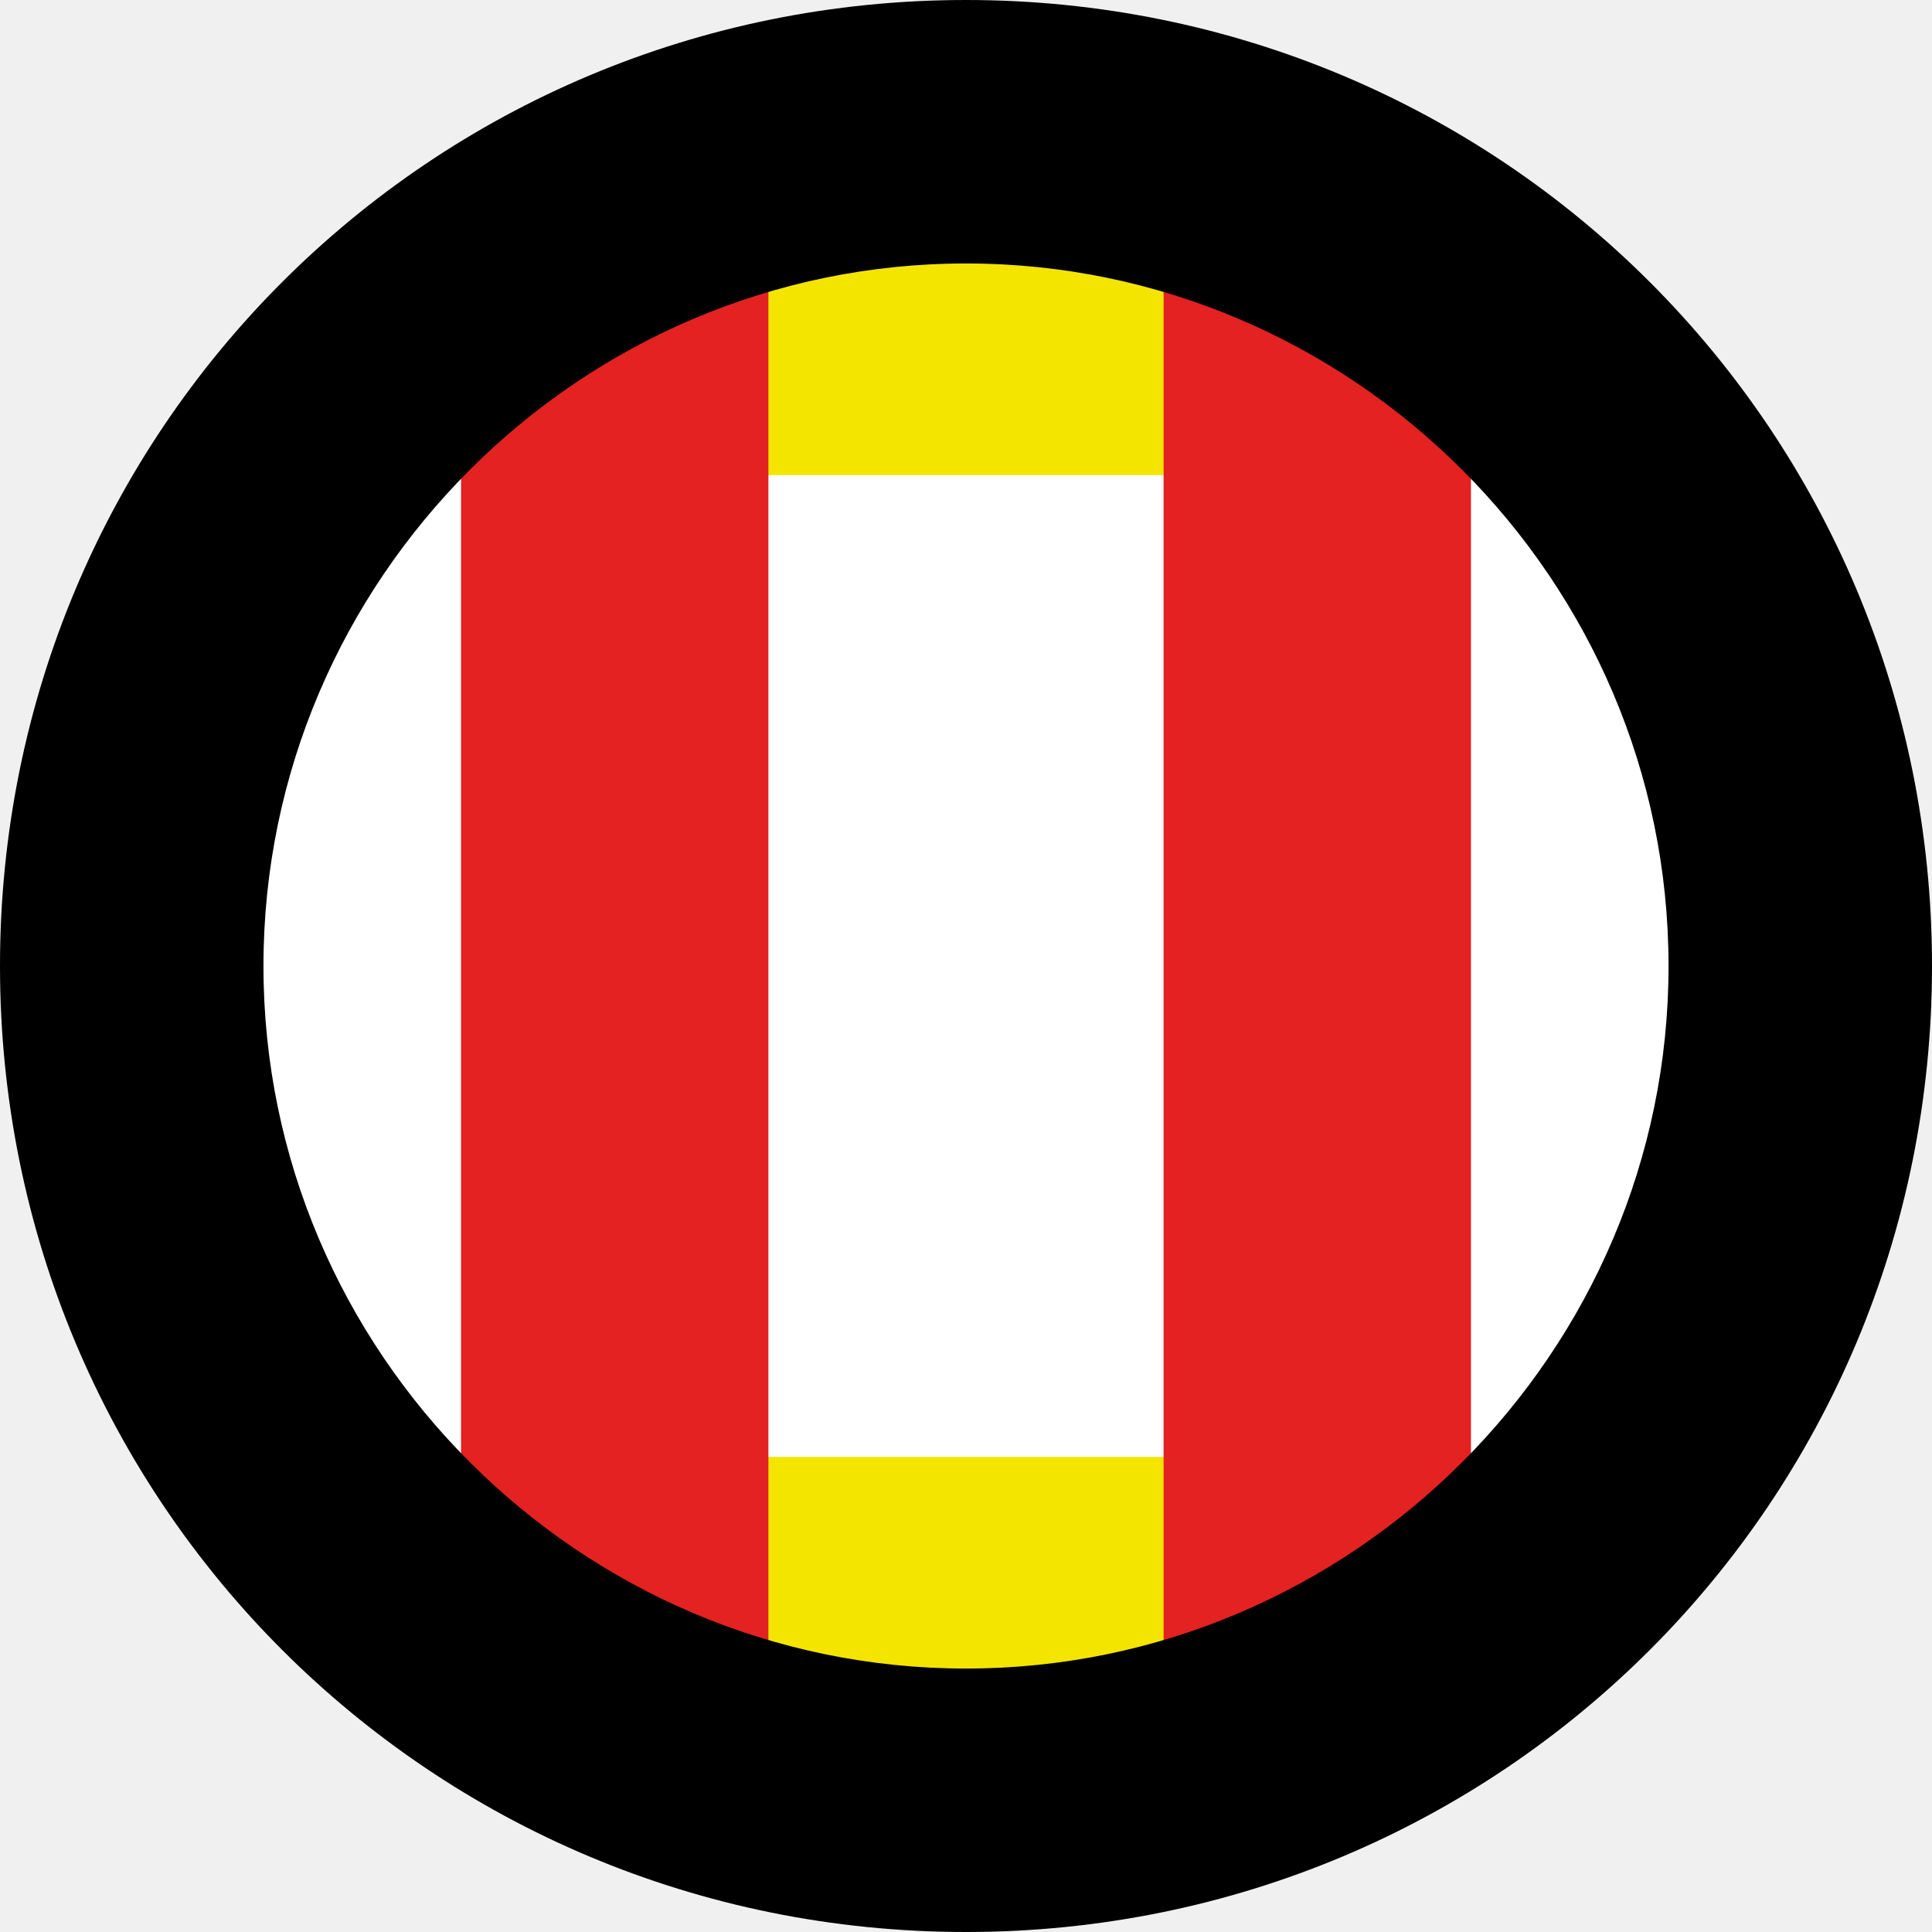
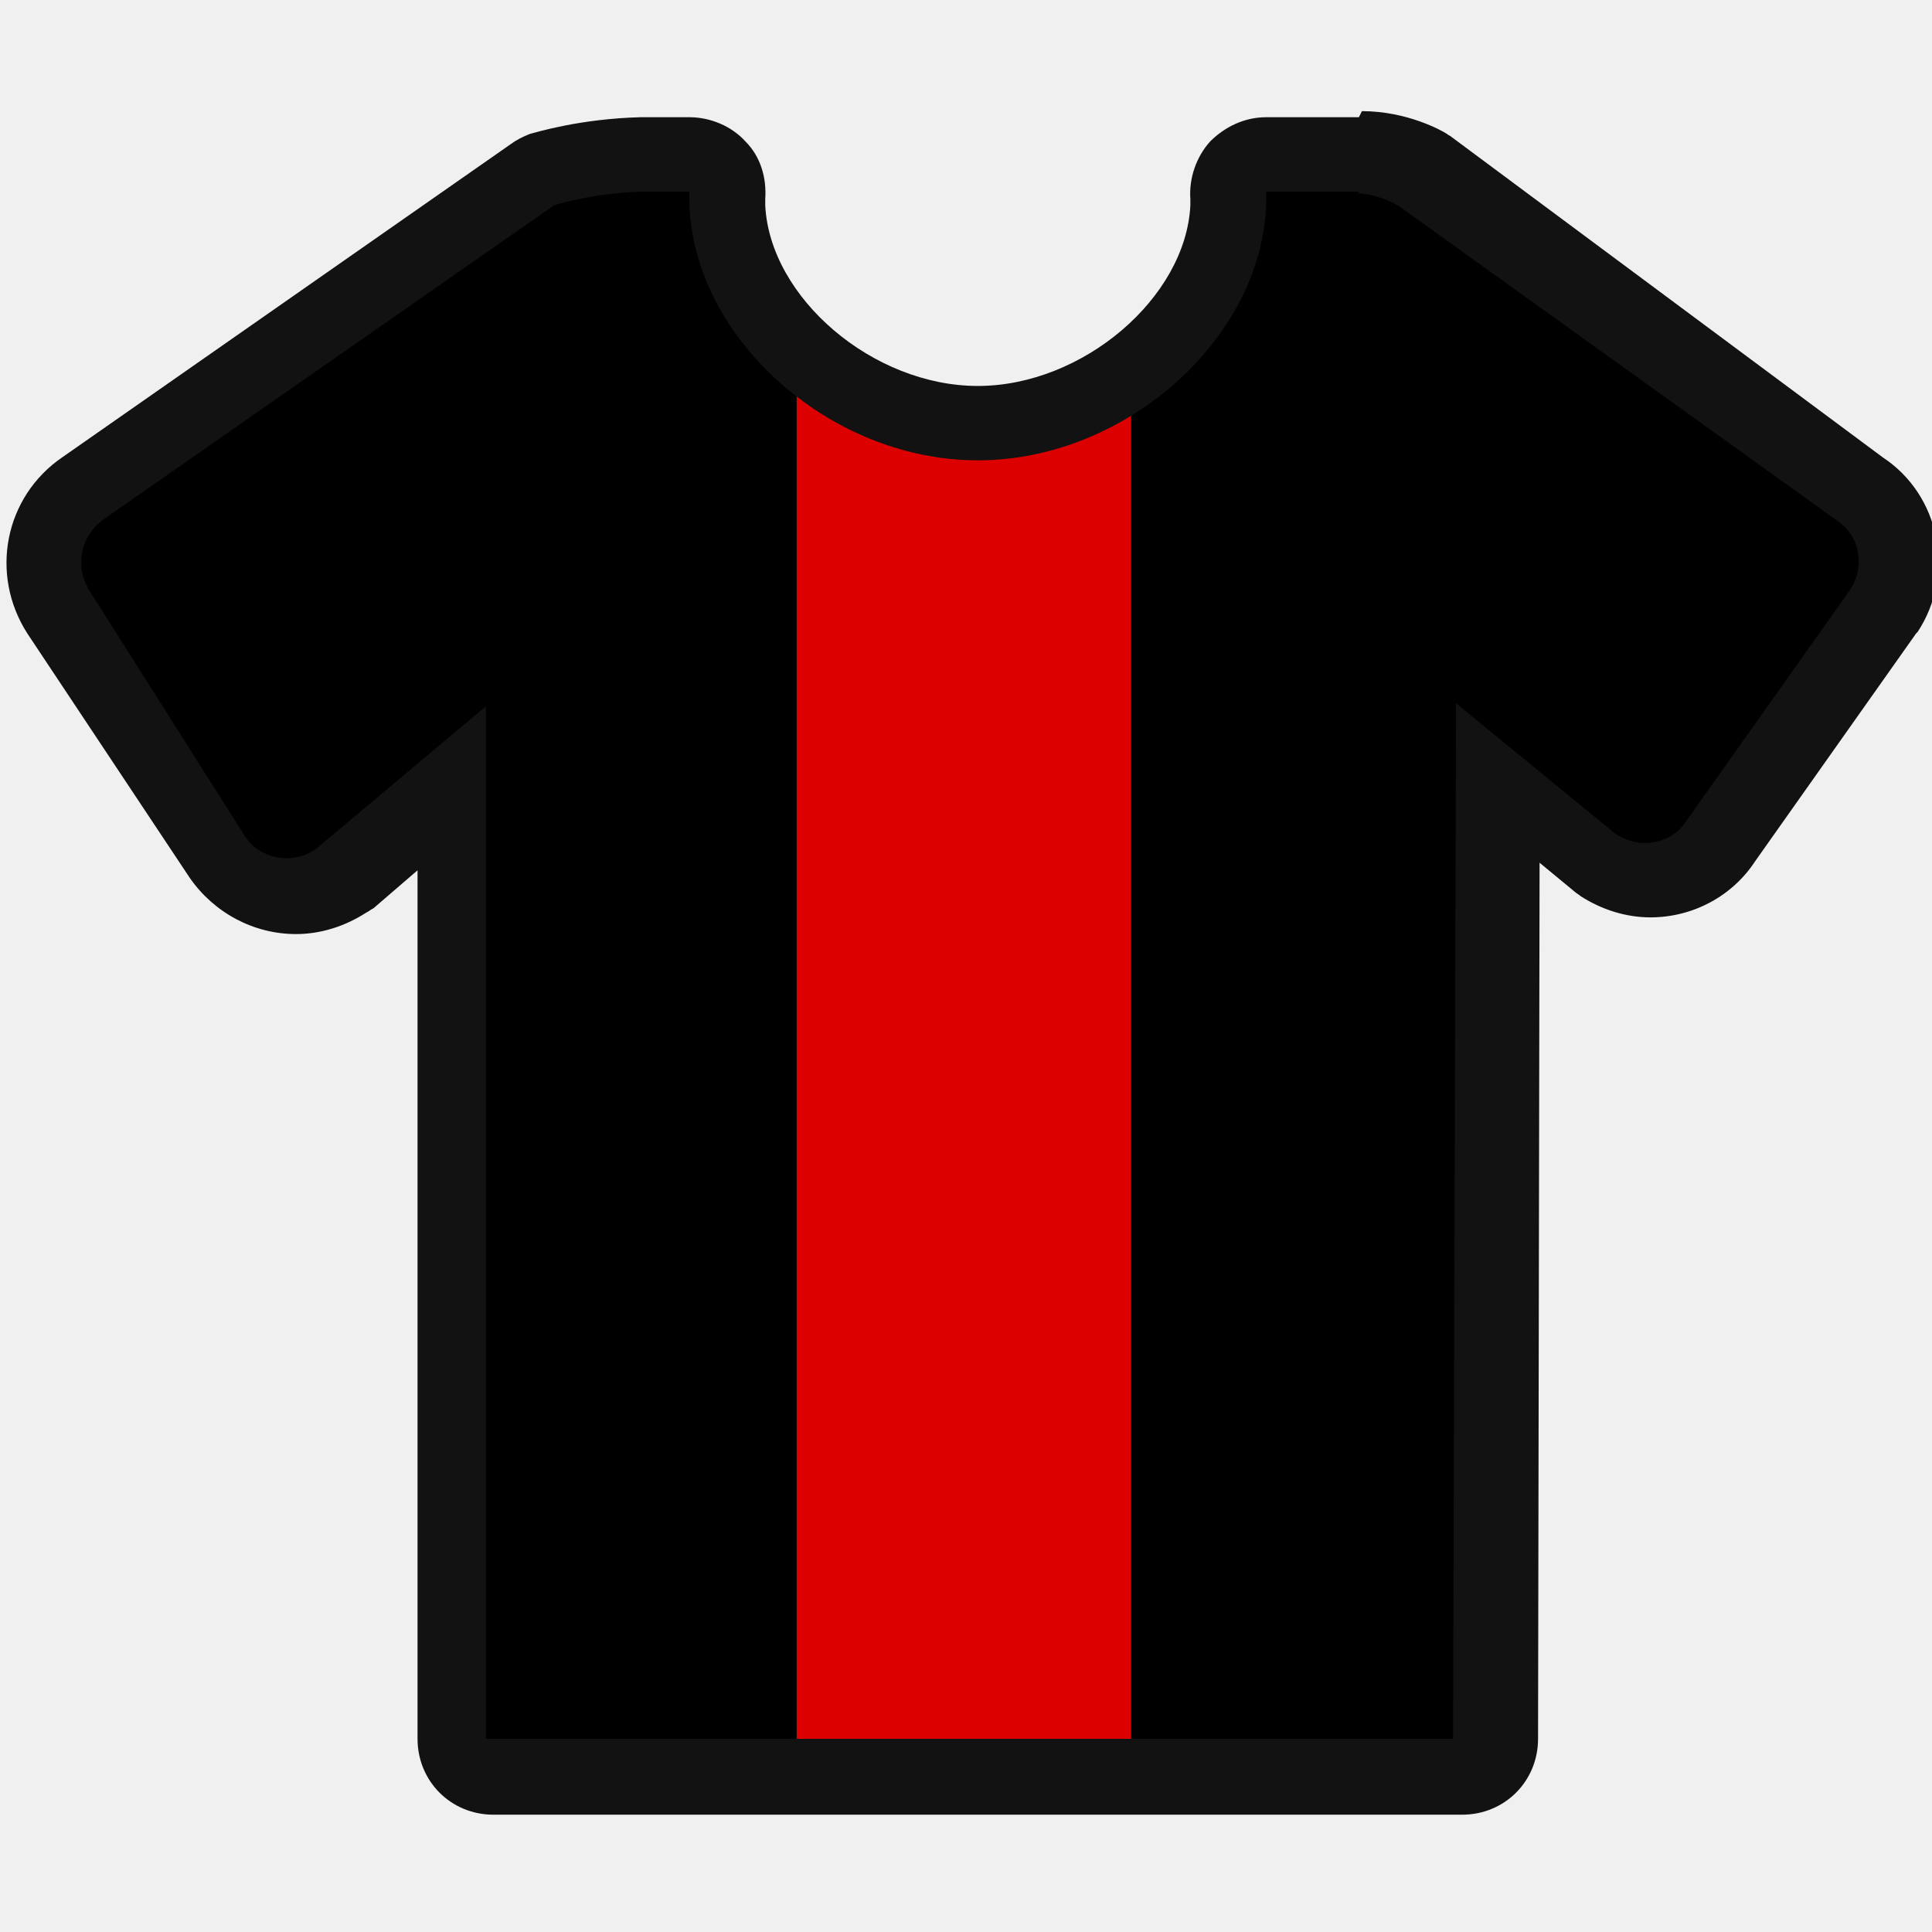
- <svg xmlns="http://www.w3.org/2000/svg" version="1.1" id="Layer_1" x="0px" y="0px" viewBox="-286 409.9 22 22" style="enable-background:new -286 409.9 22 22;">
-   <style type="text/css">
- 	.st0{fill:#FFFFFF;}
- 	.st1{fill:#B82E22;}
- 	.st2{fill:#A82323;}
- 	.st3{clip-path:url(#SVGID_2_);}
- 	.st4{fill:#4AC5E8;}
- 	.st5{fill:#E2E2E2;}
- </style>
-   <circle class="st1" cx="-275" cy="420.9" r="8" />
-   <g>
-     <g>
-       <defs>
-         <circle id="SVGID_1_" cx="-275" cy="420.9" r="8" />
-       </defs>
-       <clipPath id="SVGID_2_">
-         <circle cx="-275" cy="420.9" r="8" transform="matrix(1, 0, 0, 1, 0, 0)" style="overflow: visible;" />
-       </clipPath>
-       <g class="st3">
-         <rect x="-286" y="409.9" class="st4" width="6.4" height="22" style="fill: rgb(255, 255, 255);" />
-         <rect x="-270.4" y="409.9" class="st4" width="6.4" height="22" style="fill: rgb(255, 255, 255);" />
-       </g>
-     </g>
-   </g>
-   <circle class="st0" cx="-275" cy="420.9" r="8" style="" transform="matrix(1.0625, 0, 0, 1, 17.0075, 0)" />
-   <rect x="-268.125" y="921.931" class="st5" width="2.82" height="13.72" style="fill: rgb(243, 229, 0);" transform="matrix(0, 1, -1, 0, 653.791, 694.615)" />
-   <rect x="-268.125" y="921.931" class="st5" width="2.82" height="13.72" style="fill: rgb(243, 229, 0);" transform="matrix(0, 1, -1, 0, 653.791, 680.615)" />
-   <rect x="-280.75" y="412.627" class="st5" width="3.5" height="16.546" style="fill: rgb(227, 34, 33);" />
-   <rect x="-272.75" y="412.627" class="st5" width="3.5" height="16.546" style="fill: rgb(227, 34, 33);" />
-   <g transform="matrix(1, 0, 0, 1, 0, 0.000006)">
-     <path class="st5" d="M-275,409.9c-6.1,0-11,4.9-11,11c0,6.1,4.9,11,11,11s11-4.9,11-11C-264,414.8-268.9,409.9-275,409.9z M-275,428.9c-4.4,0-8-3.6-8-8c0-4.4,3.6-8,8-8s8,3.6,8,8C-267,425.3-270.6,428.9-275,428.9z" style="fill: rgb(0, 0, 0);" />
-   </g>
+ <svg xmlns="http://www.w3.org/2000/svg" width="400px" height="400px" viewBox="0 -3.86 63.623 63.623" enable-background="new 0 0 856 412" version="1.1" y="0px" x="0px">
+   <path fill="#d00" d="M16 54.5c-0.7 0 -1.25 -0.55 -1.25 -1.25V21.95l-3.5 2.95c-0.05 0.05 -0.1 0.05 -0.1 0.1 -0.5 0.3 -1.05 0.5 -1.6 0.5 -1 0 -1.9 -0.5 -2.45 -1.3L1.75 16.4c-0.9 -1.35 -0.5 -3.15 0.85 -4.05L17.45 2c0.1 -0.05 0.2 -0.15 0.35 -0.15 0.05 0 1.4 -0.45 3.3 -0.5h1.55c0.35 0 0.7 0.15 0.9 0.4 0.25 0.25 0.35 0.6 0.3 0.95 0 0.05 0 0.15 -0.05 0.2 0.1 3.75 4.05 7.25 8.25 7.25s8.15 -3.5 8.25 -7.25c0 -0.05 0 -0.15 -0.05 -0.2 -0.05 -0.35 0.1 -0.7 0.3 -0.95s0.55 -0.4 0.9 -0.4H44.5c1.2 0 2.15 0.55 2.25 0.6 0.05 0 0.05 0.05 0.1 0.05l14.35 10.35c1.3 0.85 1.7 2.7 0.8 4.05L56.65 24c-0.5 0.8 -1.45 1.3 -2.45 1.3 -0.6 0 -1.15 -0.15 -1.6 -0.5 -0.05 0 -0.05 -0.05 -0.1 -0.1l-3.2 -2.65 -0.1 31.45c0 0.7 -0.55 1.25 -1.25 1.25l-31.95 0.5z" />
+   <path d="M21.1 1.25c-1.9 0.05 -3.25 0.5 -3.3 0.5 -0.15 0 -0.25 0.1 -0.35 0.15L2.6 12.25c-1.365 0.9 -1.765 2.7 -0.865 4.05l5.35 8.05c0.55 0.8 1.45 1.3 2.45 1.3 0.55 0 1.1 -0.2 1.6 -0.5 0 -0.05 0.05 -0.05 0.1 -0.1l3.5 -2.95V53.5c0 0.5 0.55 1 1.25 1h10.25V8.45h0.9c-1.95 -1.4 -3.3 -3.47 -3.35 -5.65 0.05 -0.05 0.05 -0.15 0.05 -0.2 0.05 -0.35 -0.05 -0.7 -0.3 -0.95 -0.2 -0.25 -0.55 -0.4 -0.9 -0.4h-1.55zm20.35 0c-0.35 0 -0.7 0.15 -0.9 0.4s-0.35 0.6 -0.3 0.95c0.05 0.05 0.05 0.15 0.05 0.2 -0.05 2.18 -1.45 4.25 -3.4 5.65h0.35V54.5h10.7c0.7 0 1.25 -0.5 1.25 -1l0.1 -31.55 3.2 2.65v0.1c0.5 0.35 1 0.5 1.5 0.5 1 0 2 -0.5 2.5 -1.3l5.5 -7.6c1 -1.35 0.5 -3.2 -1 -4.05L46.85 1.9c-0.05 0 -0.05 -0.05 -0.1 -0.05 -0.1 -0.05 -1.05 -0.6 -2.25 -0.6h-3.05z" />
+   <path d="M44.55 2.5c0.9 0 1.55 0.45 1.55 0.45l14.35 10.3c0.8 0.5 1 1.55 0.45 2.35l-5.35 7.55c-0.3 0.5 -0.85 0.75 -1.4 0.75 -0.3 0 -0.65 -0.1 -0.95 -0.3l-5.25 -4.3 -0.1 34.1H16v-34l-5.6 4.7c-0.3 0.2 -0.6 0.3 -0.95 0.3 -0.55 0 -1.1 -0.25 -1.4 -0.75L2.95 15.6c-0.5 -0.8 -0.3 -1.8 0.45 -2.35L18.25 2.9s1.2 -0.4 2.9 -0.45h1.55v0.2c0 4.5 4.55 8.65 9.5 8.65s9.5 -4.15 9.5 -8.65v-0.2h3.05c-0.05 0.05 0 0.05 0 0.05m0 -2.5s-0.05 0 0 0h-3.05c-0.7 0 -1.35 0.3 -1.85 0.8 -0.45 0.5 -0.7 1.2 -0.65 1.9v0.2c-0.15 3.05 -3.55 5.95 -7 5.95s-6.85 -2.9 -7 -5.95v-0.2c0.05 -0.7 -0.15 -1.4 -0.65 -1.9 -0.45 -0.5 -1.15 -0.8 -1.85 -0.8h-1.6c-2 0.05 -3.45 0.5 -3.65 0.55 -0.25 0.1 -0.45 0.2 -0.65 0.35L2.05 11.2C0.15 12.5 -0.35 15.05 0.9 17l5.35 8.05c0.8 1.15 2.1 1.85 3.5 1.85 0.8 0 1.6 -0.25 2.3 -0.7 0.1 -0.05 0.15 -0.1 0.25 -0.15l1.45 -1.25v28.6c0 1.4 1.1 2.5 2.5 2.5h31.9c1.4 0 2.5 -1.1 2.5 -2.5l0.05 -28.85 1.15 0.95c0.05 0.05 0.15 0.1 0.2 0.15 0.7 0.45 1.5 0.7 2.3 0.7 1.4 0 2.7 -0.7 3.45 -1.85l5.3 -7.5 0.05 -0.05c1.25 -1.9 0.75 -4.5 -1.15 -5.75L47.8 0.65c-0.05 -0.05 -0.1 -0.05 -0.15 -0.1 -0.15 -0.1 -1.3 -0.75 -2.8 -0.75z" style="fill: rgb(18, 18, 18);" />
</svg>
